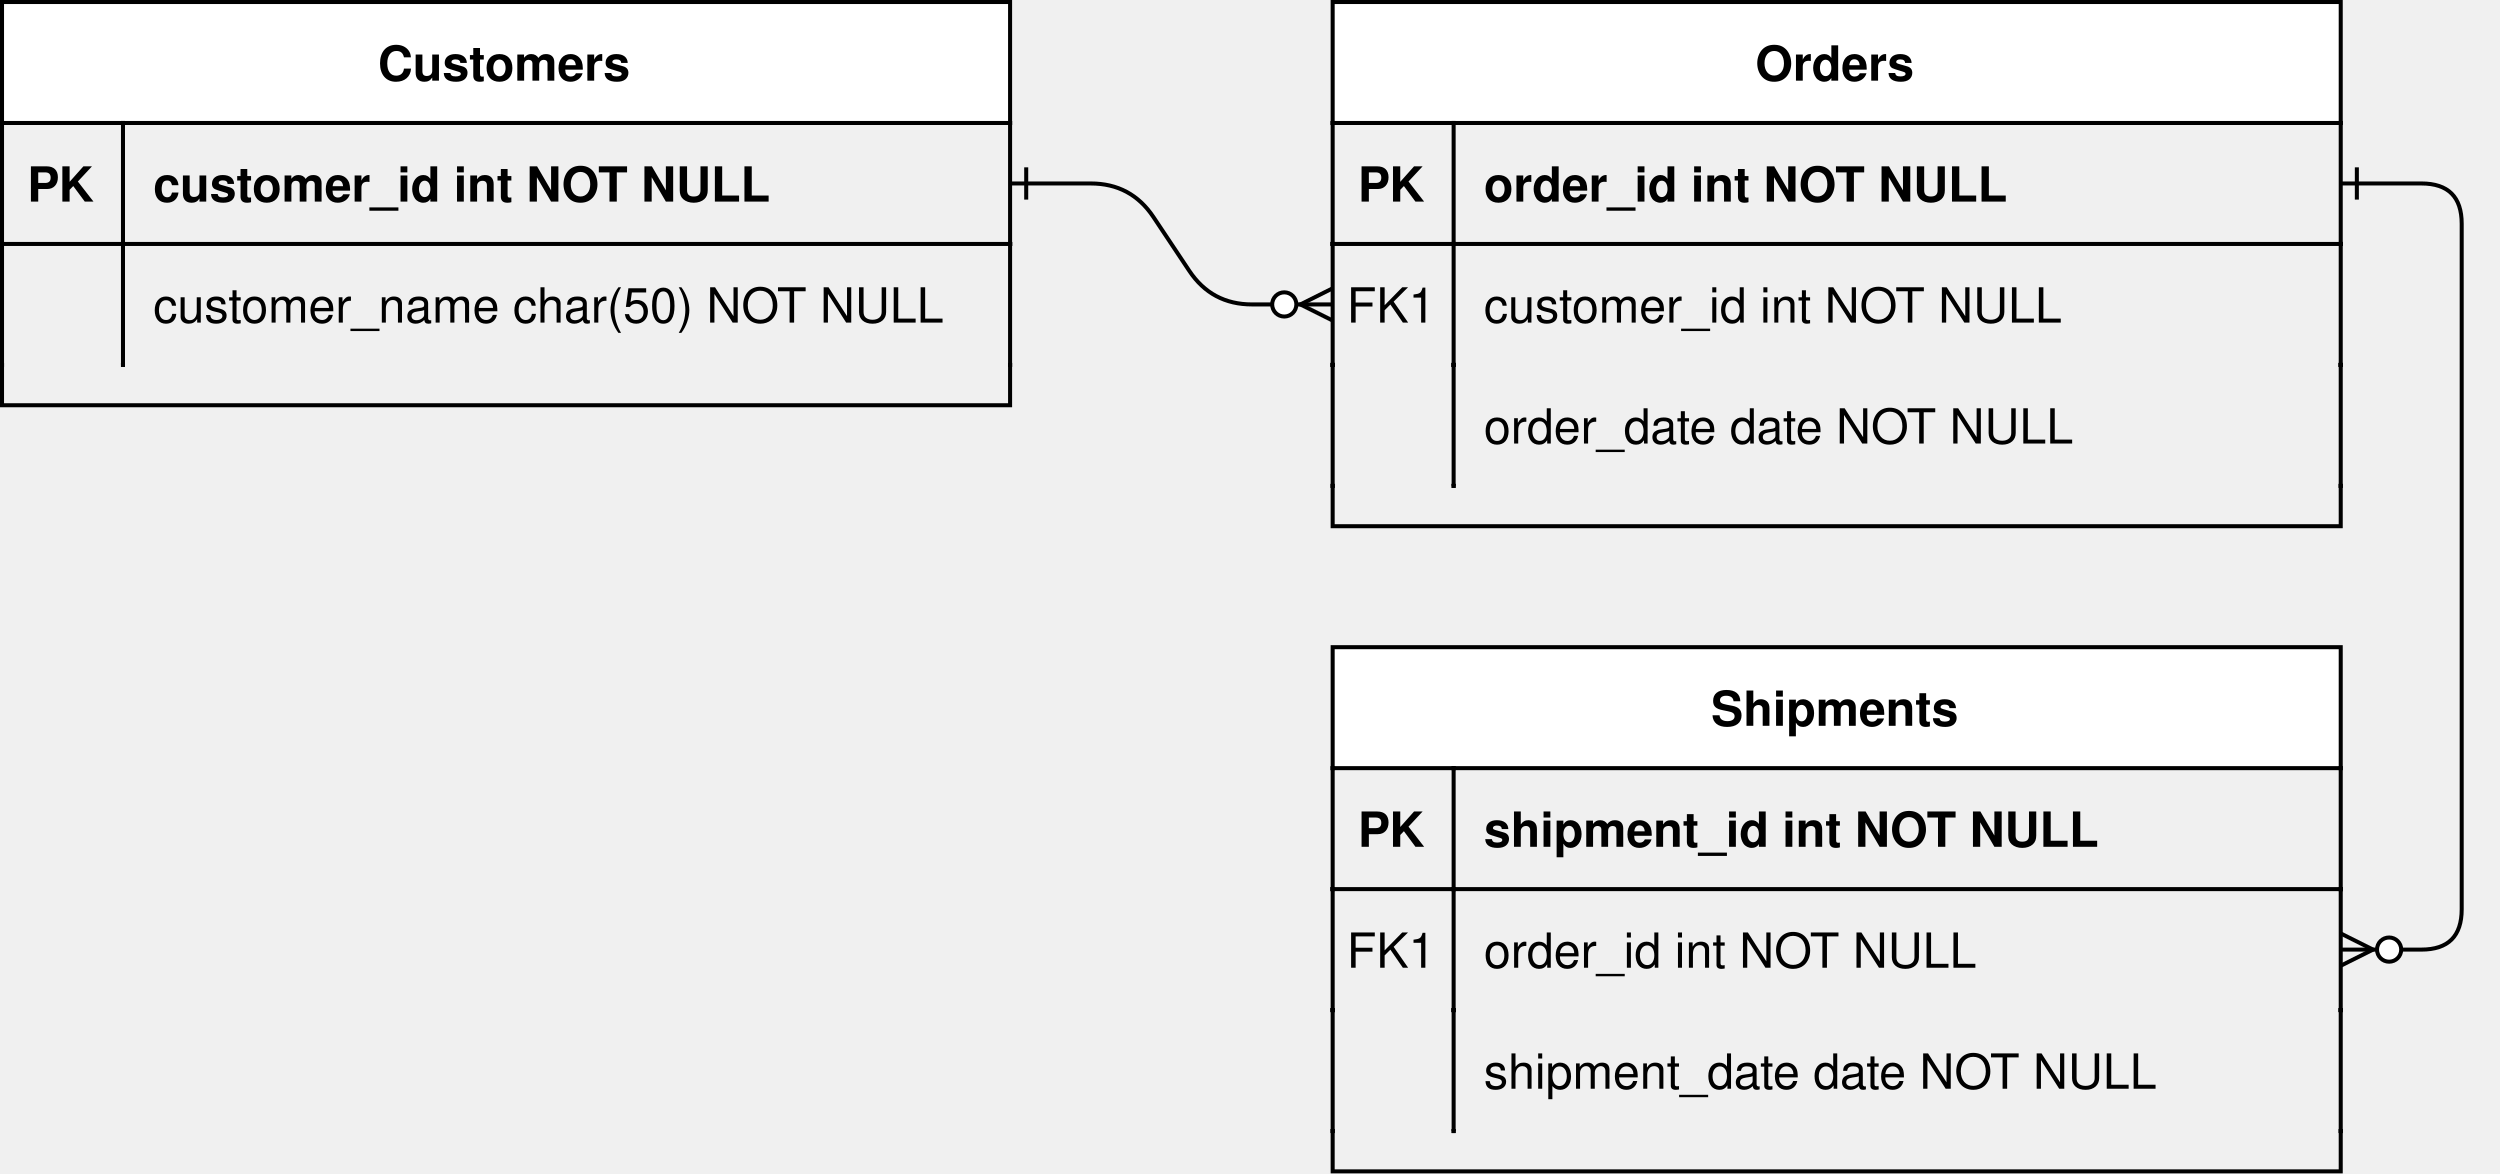
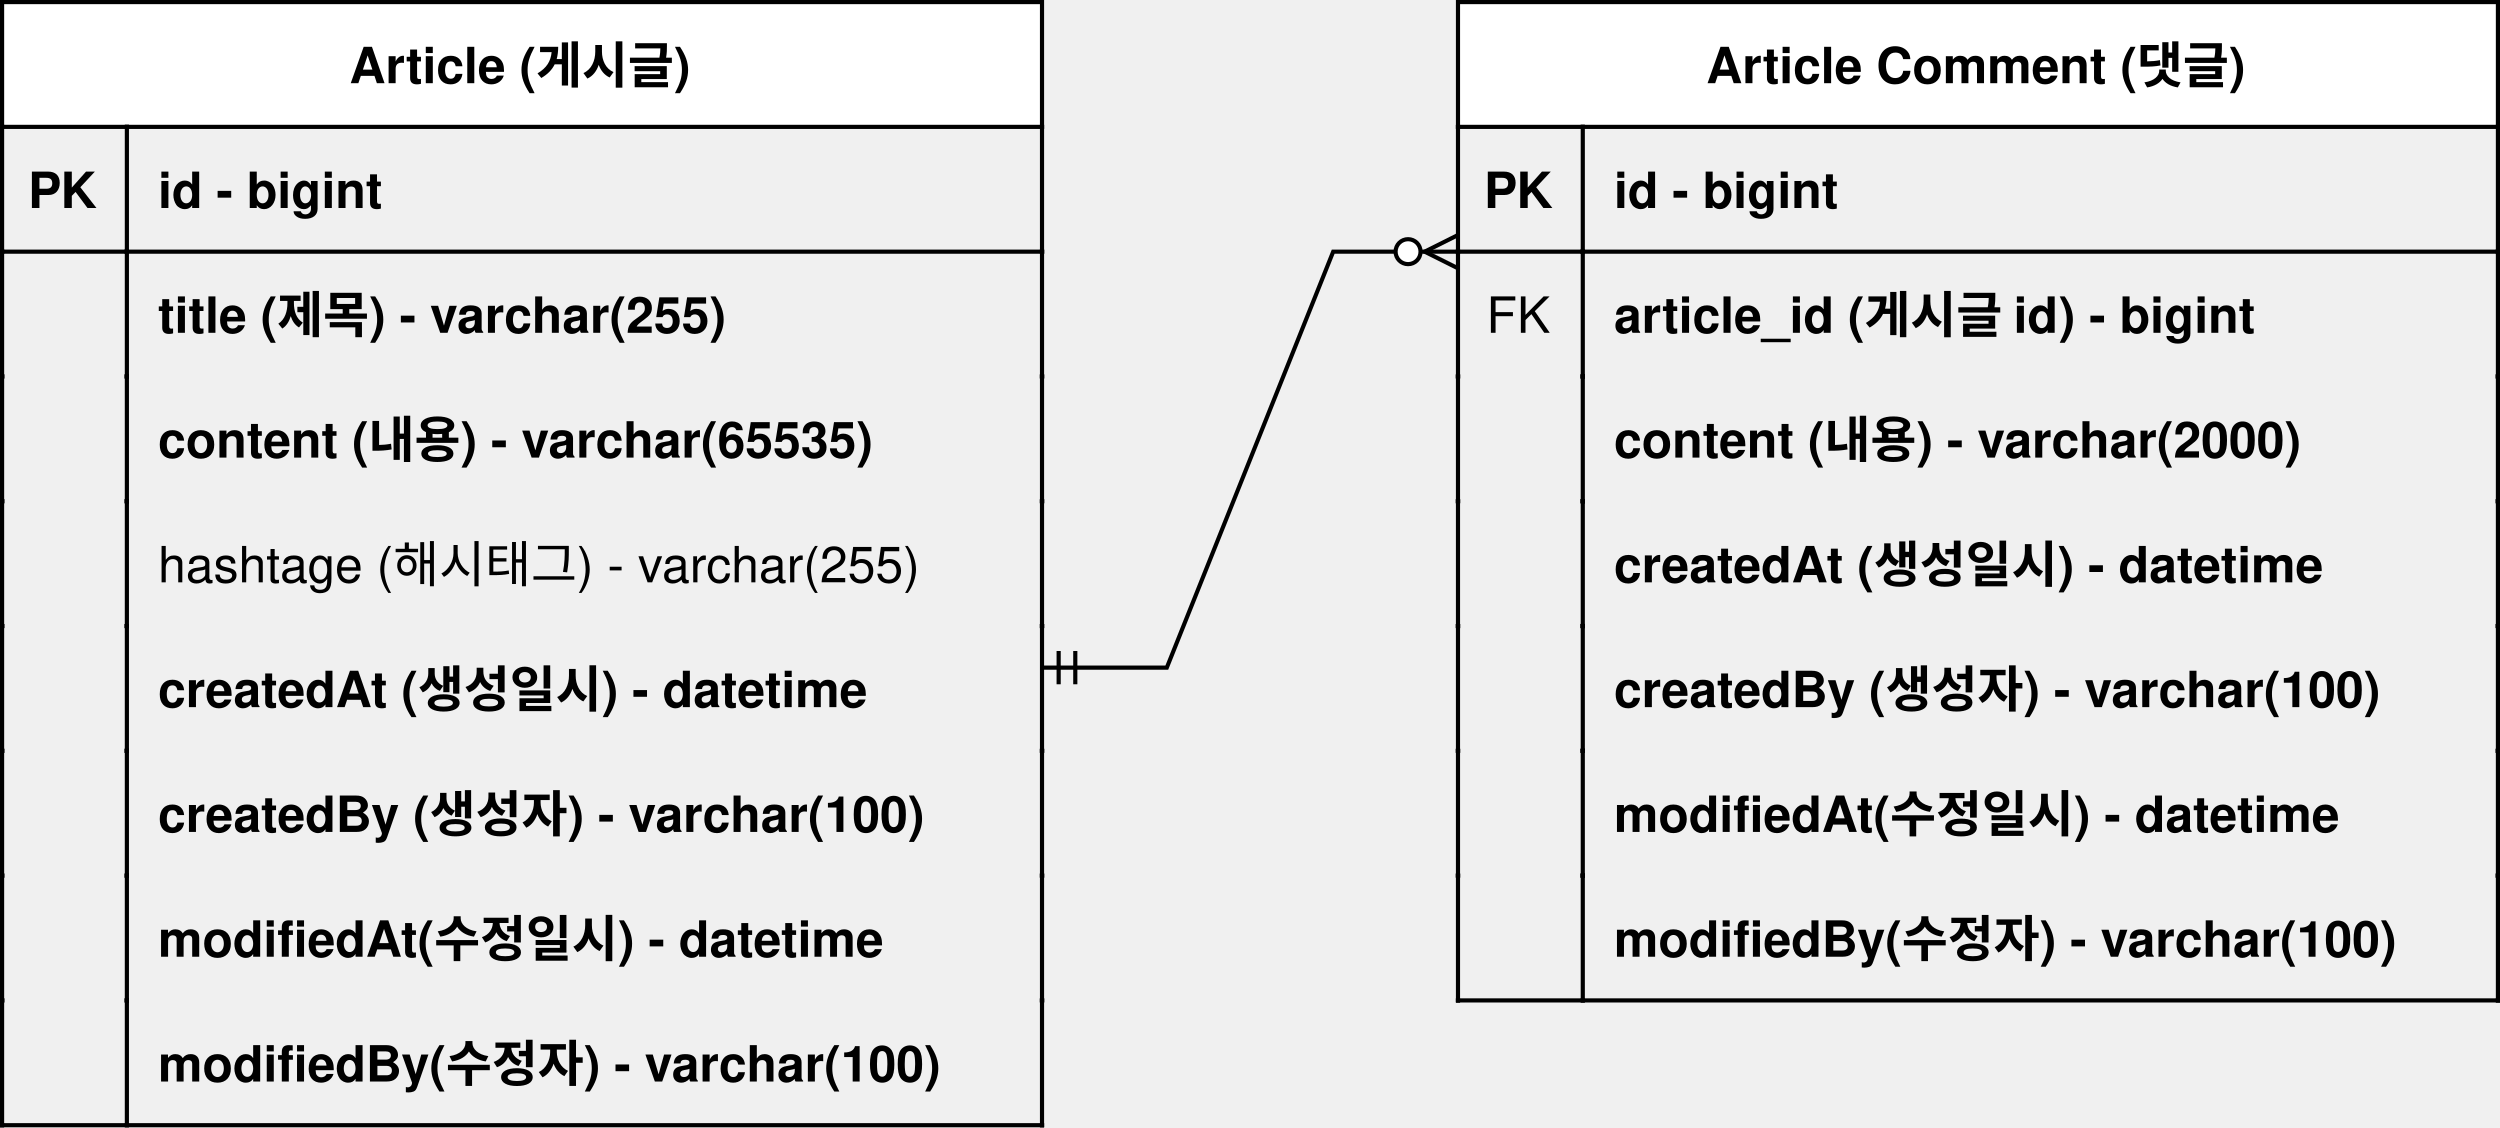
- <svg xmlns="http://www.w3.org/2000/svg" version="1.1" width="620px" height="291px" viewBox="-0.5 -0.5 620 291" content="&lt;mxfile host=&quot;app.diagrams.net&quot; modified=&quot;2022-11-20T08:36:24.699Z&quot; agent=&quot;5.0 (Macintosh; Intel Mac OS X 10_15_7) AppleWebKit/537.36 (KHTML, like Gecko) Chrome/107.0.0.0 Safari/537.36&quot; etag=&quot;YBgsAyuXd0lCxsZW9fiN&quot; version=&quot;20.5.3&quot; type=&quot;github&quot;&gt;&lt;diagram id=&quot;R2lEEEUBdFMjLlhIrx00&quot; name=&quot;Page-1&quot;&gt;7Vttb5s6GP01SHcfVoEJSfuxYckmLbmr2m77eOWCA9YIRsZ526+fDTaEOGlhd2m8JlLUwMMTg59zfGyfJpbrz9cfKcziKQlRYgE7XFvuBwsABwCXv4nIpowMbgZlIKI4lEl14AH/RDJoy+gChyhvJDJCEoazZjAgaYoC1ohBSsmqmTYjSfOuGYyQFngIYKJHv+OQxWX02rPr+CeEo1jd2bHllTlUyTKQxzAkq0YIrdmYpEw+4h2ic5iilPErU0h/IGp5o5gx0dNbC4z5ayayryJCogTBDOdXAZnzcJDzlPEMznEiyrzV0FA2xG/njizXp4Sw8mi+9lEisFIwlM80PnC1qgMV7bb4gP9+uZn8sFn6aeV+Y9NpdDd4ei9bWcJkIesra8M2quAo5PWXp/xWmG3uUQIZJumovjJEaXgr0OVJo/ufiJJHMoUp7/wwZ5Cy+hpJZfoY88dzPzgqRZ7b/FzvmnzOnCxogJ7pD+hJSkIaIfZMYl8CHjbYJiv3EZE5YnTDE1Y1xyomxdv8UkFaFGXZZCmUTIqqBqt73BFcEEsOTLcn21HDUlFSNVF2XX5qG+adhno7DfV3GypLozXED7Y6XocKFnVhFHhjlHJbMsoZGEapnt1kgnP9u5TqNxsCtveqlNIZ9YWGiOYar7iiZ+KQwaeCQQUJ5BTmChbwSYlBnHL9LVkSkCSBWY6L9DIS4yScwA1ZMNWQOhvO8BqF9+UMJnI5/ya8sVxSTMwFitXiMkxwlPLjgFNO3HFIUc6fZQJzJjMOknKJKEPrZ1mksPF2QFbDfYtlwNvHMtc+TKgGgl3hcl8WAAUU7zrDMLnnCwWYRgVmTUhEXUNKskc1+kQgE0RDdLRE5VRdFJ8PdZ8kRCCbloJQpBWd84b8xbvr21ee5fEH8Pm5U5/zl0inzCdpzijEBRyIA7VCAqwhI5m8T4Jm6jGoLKY4fiKM8Zn/EKzP0vplrCW2bktoj4ZsT0P27nMXbAnv6ywpVDvGYYjSckiKdSKs8d4D5d76VzXfBWN3ILbEw22NxxYA7mvW39PqT4QQ/sc/5APr1i5V+98vj+Lv18nEqpa6JsGjdLHMHeYZDHAaTcpP9nfw846B39o6OJ7Aa+LZP2el3L8q+zNK2T+1Ug40ZMefnS7gvtJYbAlAvzUAp5LGa63gwSLnfS7VEeyRRuOweFEX/zhYpujgzUUHj6ODN6fWQeUa/ia0ZqngTevyn0oFHd3PK1eIIWSIx+XbWchge7RMkUFH3zk/xDibF6J18To0rwNct5S343kdjr4lPqOpq8Pm2mm/OzPF7XD07fZbsjsq6ho8nekb5FwK4sXz6AqiMbOcvjc+I8nssNzsLpkntz0cfRv+V/seFVcN1kh981yZwmdle3TAyhQpBP9vd3yRQoOdD6BvxQ0cfC3rXxHVXB1U5d23VjxD96MDYsaooW5/+NLDv9gf1tZXOzp/1cM+GmQX+6PlcPz77A/wtu0PYL79AXT746V/ap6T99EBQWOmuIv3cSy9PLn3AXTvw8DB2Lb+5hsfQDc+KnVM4Vys9IMY0n88+93ZLPpNskD4af3jlvKr4PUvktzRLw==&lt;/diagram&gt;&lt;/mxfile&gt;" resource="https://app.diagrams.net/?libs=general;er#Hwonyj0228%2Ffc-board-project%2Ffeature%252F%25237-domain%2Fdocument%2Fproject-board-erd.svg">
+ <svg xmlns="http://www.w3.org/2000/svg" version="1.1" width="601px" height="271px" viewBox="-0.5 -0.5 601 271" content="&lt;mxfile host=&quot;app.diagrams.net&quot; modified=&quot;2022-11-20T09:04:19.578Z&quot; agent=&quot;5.0 (Macintosh; Intel Mac OS X 10_15_7) AppleWebKit/537.36 (KHTML, like Gecko) Chrome/107.0.0.0 Safari/537.36&quot; etag=&quot;QJ8Z30SQ7ctW7OBp-cz2&quot; version=&quot;20.5.3&quot; type=&quot;github&quot;&gt;&lt;diagram id=&quot;R2lEEEUBdFMjLlhIrx00&quot; name=&quot;Page-1&quot;&gt;7V1db+I4FP01ljoPrUI+aHgkgc6sttVW7exW+7RyiQnWJDFy3Bbm16+dOARwQqFAoXEkZpTcOI59z/E9+GKnwPLj2XcKp5M7EqAImEYwA9YAmGbP7vL/hWGeG7qFIaQ4yE2d0vCIfyNpNKT1BQcoXSnICIkYnq4aRyRJ0Iit2CCl5G212JhEq0+dwhAphscRjFTrEw7YJLe6jlHafyAcToondwx5JYZFYWlIJzAgbysmNGM3JGGyifeIxjBBCeNX7iD9hShwhhPGRE/7wLzhn7EofRUSEkYITnF6NSIxN49SXuRmDGMcCTcvVeTJivjjrCGwfEoIy4/imY8iAVUBQ96mm5qrCz9QUe8WN/iXr/PbXwZLfrxZ/7C7u/D++vnStPJqXmH0Ih3cpwyPuLdN4wIM+8AzgeuDoQ9cD/T8zOIC1/gmfcjmBTDcnVNxyOCzMHkpg5RJ/lgGN3BGMIgT3nlr0MnOowhOU5wVzy0THAW3cE5eWFFRceaN8QwFDzl9RFnOpFtemTgVlQsgHmVjxGUY4TDhxyPuHfFEj6KUt+UWpkyWUP0nXfqKKEOzJZP053dEYsTonBeZLciV3yLHUqfg0VvJTLNg5mSJlea1NEJJtXBRd4kgP5Ag7gKorQBaixTvO8MweuDDFCZhBtoqJsKxASXTn5CGiEnDlGDh0uErygdK5n0cRT6JiIA2IQkqimW9czz+4f31jSsHOLwBPj/vlOf8I4pT5pMkZZRTRDwKcaTekEDLY2QqnxOhcdEMKr0pjp8JY3zc1eG6mfnvoy3RtbYE1zoato6C7f2fu6BLeGfHURbzJjgIUJKPShGnYYl4BZiVCCy8vg7H+ljcFhF7a0SWILB2REBWVrpl59pgxOmfQIY88pIEqQLrop17IN1VkOblTeOS/3vGoRgh5wd7EXLzsl46hSOchLf5nd01XjhH4cWsfqSaB+XJVtV9BlGudQ73xjHDfffk4d7dC9tPGvXb+v96a/83Prj3FFwZZsU3bh/0jeyLtgf6fdDvfZNh/xXS0QTSC9Nx6r97f5HgXzF32Zc0TY78T//eJ09p7Nz8iB7/gH+PUjieX3YUEmkZ+BVqbK0FtYG/94mBvxJa8+vE/XfcX8/cRof9ym6rmRaREMmzSxci3Lsm8GwhAL2quN91HKsxkf+AtNEu8Gud4Dlq4N86fXe0yK8meM5wwH98CNt6Rn41mTOB6YSJHzqy0D8APUeGfplkHwDXKrLt18BzmzIJODh1tIv+bb7naNHfOXX0/0L5no8M4Ws9o7+a7RlRxJ8Y9FmR8RHBfpAd2IAPHTEFGACv/NW1CP8Bv43hGJ0hLT5rFlBDIu10oPjluRWCwwuBe2oh6OyX3Dt7JcjJq58UdNTMntQCb75BC4agZ6zPADrGhiU4zZeBOgbppwNqWrHVgcPowGLJ4+l0YL9c3/nrQA0AjdcBNc8XkwCPsZgU5Crggp5b/BjstDOCD5BIPylQ84ytFBxICuyTS8F+ib/zl4KuplKgJv0KKfDmdVLQTgi25o92KlDEhcodHT6J4+UVB5xLVuO2dLxDn83rCOxi2efOWzrsY4X+ij06Gun61rhuGA21uv6ZWzqq26fO8L7Qlo4PIaLpnK9i805jt3Qckhf6CXg7jTtWuP/MLR3V7VNncTfnGO73QEDTeVzFZh2Yf+3+Lwvzm/ZSZ3UX87lmaMEeM7k6BuknBOrKkVYIDiMEJ9/iUVTc1HRezl39ZMBSV27stMvDNPRO49XxRrvgb+23FaAN/ue8zcPab4p39tE/J6+G0V+d3rVrfQ9PI/3EYL+dAa0YnPOuD2u/ad75i4GrpxjY6hSvXex7UAZppwN2+9KPo+nAyTd92GazdcDW9L0ftrp8o13se2gS6ScF7WtAjiUFp9/3YTf9PSCavgjEVvN+7WLfA/JHOxVw1DmmQgsUhKjwOXcrZvMHFEGGSTIsr+TI5Ct7O7z33oTFEcjX+qEk6IsX9/PT4cNvRMlPcgeTOZDrgctrMUyCvzLaUNFjFKwECtGOWpjf/264eI//sssXRpp16XX1ARtwvSfZIosFY9ZW/ZruGpYpeaEjJO8qcVQqUpYPr1fEMolVKnqfEPy0/FsBefHy7ztYw/8B&lt;/diagram&gt;&lt;/mxfile&gt;" resource="https://app.diagrams.net/#Hwonyj0228%2Ffc-board-project%2Ffeature%252F%25237-domain%2Fdocument%2Fproject-board-erd.svg">
  <defs>
-     <clipPath id="mx-clip-330-30-30-30-0">
-       <rect x="330" y="30" width="30" height="30" />
-     </clipPath>
-     <clipPath id="mx-clip-366-30-214-30-0">
-       <rect x="366" y="30" width="214" height="30" />
-     </clipPath>
-     <clipPath id="mx-clip-330-60-30-30-0">
-       <rect x="330" y="60" width="30" height="30" />
-     </clipPath>
-     <clipPath id="mx-clip-366-60-214-30-0">
-       <rect x="366" y="60" width="214" height="30" />
-     </clipPath>
-     <clipPath id="mx-clip-366-90-214-30-0">
-       <rect x="366" y="90" width="214" height="30" />
-     </clipPath>
-     <clipPath id="mx-clip-330-190-30-30-0">
-       <rect x="330" y="190" width="30" height="30" />
-     </clipPath>
-     <clipPath id="mx-clip-366-190-214-30-0">
-       <rect x="366" y="190" width="214" height="30" />
-     </clipPath>
-     <clipPath id="mx-clip-330-220-30-30-0">
-       <rect x="330" y="220" width="30" height="30" />
-     </clipPath>
-     <clipPath id="mx-clip-366-220-214-30-0">
-       <rect x="366" y="220" width="214" height="30" />
-     </clipPath>
-     <clipPath id="mx-clip-366-250-214-30-0">
-       <rect x="366" y="250" width="214" height="30" />
-     </clipPath>
    <clipPath id="mx-clip-0-30-30-30-0">
      <rect x="0" y="30" width="30" height="30" />
    </clipPath>
    <clipPath id="mx-clip-36-30-214-30-0">
      <rect x="36" y="30" width="214" height="30" />
    </clipPath>
    <clipPath id="mx-clip-36-60-214-30-0">
      <rect x="36" y="60" width="214" height="30" />
    </clipPath>
+     <clipPath id="mx-clip-36-90-214-30-0">
+       <rect x="36" y="90" width="214" height="30" />
+     </clipPath>
+     <clipPath id="mx-clip-36-120-214-30-0">
+       <rect x="36" y="120" width="214" height="30" />
+     </clipPath>
+     <clipPath id="mx-clip-36-150-214-30-0">
+       <rect x="36" y="150" width="214" height="30" />
+     </clipPath>
+     <clipPath id="mx-clip-36-180-214-30-0">
+       <rect x="36" y="180" width="214" height="30" />
+     </clipPath>
+     <clipPath id="mx-clip-36-210-214-30-0">
+       <rect x="36" y="210" width="214" height="30" />
+     </clipPath>
+     <clipPath id="mx-clip-36-240-214-30-0">
+       <rect x="36" y="240" width="214" height="30" />
+     </clipPath>
+     <clipPath id="mx-clip-350-30-30-30-0">
+       <rect x="350" y="30" width="30" height="30" />
+     </clipPath>
+     <clipPath id="mx-clip-386-30-214-30-0">
+       <rect x="386" y="30" width="214" height="30" />
+     </clipPath>
+     <clipPath id="mx-clip-350-60-30-30-0">
+       <rect x="350" y="60" width="30" height="30" />
+     </clipPath>
+     <clipPath id="mx-clip-386-60-214-30-0">
+       <rect x="386" y="60" width="214" height="30" />
+     </clipPath>
+     <clipPath id="mx-clip-386-90-214-30-0">
+       <rect x="386" y="90" width="214" height="30" />
+     </clipPath>
+     <clipPath id="mx-clip-386-120-214-30-0">
+       <rect x="386" y="120" width="214" height="30" />
+     </clipPath>
+     <clipPath id="mx-clip-386-150-214-30-0">
+       <rect x="386" y="150" width="214" height="30" />
+     </clipPath>
+     <clipPath id="mx-clip-386-180-214-30-0">
+       <rect x="386" y="180" width="214" height="30" />
+     </clipPath>
+     <clipPath id="mx-clip-386-210-214-30-0">
+       <rect x="386" y="210" width="214" height="30" />
+     </clipPath>
  </defs>
  <g>
-     <path d="M 250 45 L 270 45 Q 280 45 285.55 53.32 L 294.45 66.68 Q 300 75 310 75 L 330 75" fill="none" stroke="rgb(0, 0, 0)" stroke-miterlimit="10" pointer-events="stroke" />
-     <path d="M 254 41 L 254 49" fill="none" stroke="rgb(0, 0, 0)" stroke-miterlimit="10" pointer-events="all" />
-     <ellipse cx="318" cy="75" rx="3" ry="3" fill="#ffffff" stroke="rgb(0, 0, 0)" pointer-events="all" />
-     <path d="M 330 71 L 322 75 L 330 79" fill="none" stroke="rgb(0, 0, 0)" stroke-miterlimit="10" pointer-events="all" />
-     <path d="M 580 45 L 600 45 Q 610 45 610 55 L 610 225 Q 610 235 600 235 L 580 235" fill="none" stroke="rgb(0, 0, 0)" stroke-miterlimit="10" pointer-events="stroke" />
-     <path d="M 584 41 L 584 49" fill="none" stroke="rgb(0, 0, 0)" stroke-miterlimit="10" pointer-events="all" />
-     <ellipse cx="592" cy="235" rx="3" ry="3" fill="#ffffff" stroke="rgb(0, 0, 0)" pointer-events="all" />
-     <path d="M 580 239 L 588 235 L 580 231" fill="none" stroke="rgb(0, 0, 0)" stroke-miterlimit="10" pointer-events="all" />
-     <path d="M 330 30 L 330 0 L 580 0 L 580 30" fill="rgb(255, 255, 255)" stroke="rgb(0, 0, 0)" stroke-miterlimit="10" pointer-events="all" />
-     <path d="M 330 30 L 330 130 L 580 130 L 580 30" fill="none" stroke="rgb(0, 0, 0)" stroke-miterlimit="10" pointer-events="none" />
-     <path d="M 330 30 L 580 30" fill="none" stroke="rgb(0, 0, 0)" stroke-miterlimit="10" pointer-events="none" />
-     <path d="M 360 30 L 360 60 L 360 90 L 360 120" fill="none" stroke="rgb(0, 0, 0)" stroke-miterlimit="10" pointer-events="none" />
+     <path d="M 0 30 L 0 0 L 250 0 L 250 30" fill="rgb(255, 255, 255)" stroke="rgb(0, 0, 0)" stroke-miterlimit="10" pointer-events="all" />
+     <path d="M 0 30 L 0 270 L 250 270 L 250 30" fill="none" stroke="rgb(0, 0, 0)" stroke-miterlimit="10" pointer-events="none" />
+     <path d="M 0 30 L 250 30" fill="none" stroke="rgb(0, 0, 0)" stroke-miterlimit="10" pointer-events="none" />
+     <path d="M 30 30 L 30 60 L 30 90 L 30 120 L 30 150 L 30 180 L 30 210 L 30 240 L 30 270" fill="none" stroke="rgb(0, 0, 0)" stroke-miterlimit="10" pointer-events="none" />
    <g fill="rgb(0, 0, 0)" font-family="Helvetica" font-weight="bold" pointer-events="none" text-anchor="middle" font-size="12px">
-       <text x="454.5" y="19.5">Orders</text>
-     </g>
-     <path d="M 330 30 M 580 30 M 580 60 L 330 60" fill="none" stroke="rgb(0, 0, 0)" stroke-linecap="square" stroke-miterlimit="10" pointer-events="none" />
-     <path d="M 330 30 M 360 30 M 360 60 M 330 60" fill="none" stroke="rgb(0, 0, 0)" stroke-linecap="square" stroke-miterlimit="10" pointer-events="none" />
-     <g fill="rgb(0, 0, 0)" font-family="Helvetica" font-weight="bold" pointer-events="none" clip-path="url(#mx-clip-330-30-30-30-0)" text-anchor="middle" font-size="12px">
-       <text x="344.5" y="49.5">PK</text>
-     </g>
-     <path d="M 360 30 M 580 30 M 580 60 M 360 60" fill="none" stroke="rgb(0, 0, 0)" stroke-linecap="square" stroke-miterlimit="10" pointer-events="none" />
-     <g fill="rgb(0, 0, 0)" font-family="Helvetica" font-weight="bold" text-decoration="underline" pointer-events="none" clip-path="url(#mx-clip-366-30-214-30-0)" font-size="12px">
-       <text x="367.5" y="49.5">order_id int NOT NULL </text>
-     </g>
-     <path d="M 330 60 M 580 60 M 580 90 M 330 90" fill="none" stroke="rgb(0, 0, 0)" stroke-linecap="square" stroke-miterlimit="10" pointer-events="none" />
-     <path d="M 330 60 M 360 60 M 360 90 M 330 90" fill="none" stroke="rgb(0, 0, 0)" stroke-linecap="square" stroke-miterlimit="10" pointer-events="none" />
-     <g fill="rgb(0, 0, 0)" font-family="Helvetica" pointer-events="none" clip-path="url(#mx-clip-330-60-30-30-0)" text-anchor="middle" font-size="12px">
-       <text x="344.5" y="79.5">FK1</text>
-     </g>
-     <path d="M 360 60 M 580 60 M 580 90 M 360 90" fill="none" stroke="rgb(0, 0, 0)" stroke-linecap="square" stroke-miterlimit="10" pointer-events="none" />
-     <g fill="rgb(0, 0, 0)" font-family="Helvetica" pointer-events="none" clip-path="url(#mx-clip-366-60-214-30-0)" font-size="12px">
-       <text x="367.5" y="79.5">customer_id int NOT NULL</text>
-     </g>
-     <path d="M 330 90 M 580 90 M 580 120 M 330 120" fill="none" stroke="rgb(0, 0, 0)" stroke-linecap="square" stroke-miterlimit="10" pointer-events="none" />
-     <path d="M 330 90 M 360 90 M 360 120 M 330 120" fill="none" stroke="rgb(0, 0, 0)" stroke-linecap="square" stroke-miterlimit="10" pointer-events="none" />
-     <path d="M 360 90 M 580 90 M 580 120 M 360 120" fill="none" stroke="rgb(0, 0, 0)" stroke-linecap="square" stroke-miterlimit="10" pointer-events="none" />
-     <g fill="rgb(0, 0, 0)" font-family="Helvetica" pointer-events="none" clip-path="url(#mx-clip-366-90-214-30-0)" font-size="12px">
-       <text x="367.5" y="109.5">order_date date NOT NULL</text>
-     </g>
-     <path d="M 330 190 L 330 160 L 580 160 L 580 190" fill="rgb(255, 255, 255)" stroke="rgb(0, 0, 0)" stroke-miterlimit="10" pointer-events="none" />
-     <path d="M 330 190 L 330 290 L 580 290 L 580 190" fill="none" stroke="rgb(0, 0, 0)" stroke-miterlimit="10" pointer-events="none" />
-     <path d="M 330 190 L 580 190" fill="none" stroke="rgb(0, 0, 0)" stroke-miterlimit="10" pointer-events="none" />
-     <path d="M 360 190 L 360 220 L 360 250 L 360 280" fill="none" stroke="rgb(0, 0, 0)" stroke-miterlimit="10" pointer-events="none" />
-     <g fill="rgb(0, 0, 0)" font-family="Helvetica" font-weight="bold" pointer-events="none" text-anchor="middle" font-size="12px">
-       <text x="454.5" y="179.5">Shipments</text>
-     </g>
-     <path d="M 330 190 M 580 190 M 580 220 L 330 220" fill="none" stroke="rgb(0, 0, 0)" stroke-linecap="square" stroke-miterlimit="10" pointer-events="none" />
-     <path d="M 330 190 M 360 190 M 360 220 M 330 220" fill="none" stroke="rgb(0, 0, 0)" stroke-linecap="square" stroke-miterlimit="10" pointer-events="none" />
-     <g fill="rgb(0, 0, 0)" font-family="Helvetica" font-weight="bold" pointer-events="none" clip-path="url(#mx-clip-330-190-30-30-0)" text-anchor="middle" font-size="12px">
-       <text x="344.5" y="209.5">PK</text>
-     </g>
-     <path d="M 360 190 M 580 190 M 580 220 M 360 220" fill="none" stroke="rgb(0, 0, 0)" stroke-linecap="square" stroke-miterlimit="10" pointer-events="none" />
-     <g fill="rgb(0, 0, 0)" font-family="Helvetica" font-weight="bold" text-decoration="underline" pointer-events="none" clip-path="url(#mx-clip-366-190-214-30-0)" font-size="12px">
-       <text x="367.5" y="209.5">shipment_id int NOT NULL </text>
-     </g>
-     <path d="M 330 220 M 580 220 M 580 250 M 330 250" fill="none" stroke="rgb(0, 0, 0)" stroke-linecap="square" stroke-miterlimit="10" pointer-events="none" />
-     <path d="M 330 220 M 360 220 M 360 250 M 330 250" fill="none" stroke="rgb(0, 0, 0)" stroke-linecap="square" stroke-miterlimit="10" pointer-events="none" />
-     <g fill="rgb(0, 0, 0)" font-family="Helvetica" pointer-events="none" clip-path="url(#mx-clip-330-220-30-30-0)" text-anchor="middle" font-size="12px">
-       <text x="344.5" y="239.5">FK1</text>
-     </g>
-     <path d="M 360 220 M 580 220 M 580 250 M 360 250" fill="none" stroke="rgb(0, 0, 0)" stroke-linecap="square" stroke-miterlimit="10" pointer-events="none" />
-     <g fill="rgb(0, 0, 0)" font-family="Helvetica" pointer-events="none" clip-path="url(#mx-clip-366-220-214-30-0)" font-size="12px">
-       <text x="367.5" y="239.5">order_id int NOT NULL</text>
-     </g>
-     <path d="M 330 250 M 580 250 M 580 280 M 330 280" fill="none" stroke="rgb(0, 0, 0)" stroke-linecap="square" stroke-miterlimit="10" pointer-events="none" />
-     <path d="M 330 250 M 360 250 M 360 280 M 330 280" fill="none" stroke="rgb(0, 0, 0)" stroke-linecap="square" stroke-miterlimit="10" pointer-events="none" />
-     <path d="M 360 250 M 580 250 M 580 280 M 360 280" fill="none" stroke="rgb(0, 0, 0)" stroke-linecap="square" stroke-miterlimit="10" pointer-events="none" />
-     <g fill="rgb(0, 0, 0)" font-family="Helvetica" pointer-events="none" clip-path="url(#mx-clip-366-250-214-30-0)" font-size="12px">
-       <text x="367.5" y="269.5">shipment_date date NOT NULL</text>
-     </g>
-     <path d="M 0 30 L 0 0 L 250 0 L 250 30" fill="rgb(255, 255, 255)" stroke="rgb(0, 0, 0)" stroke-miterlimit="10" pointer-events="none" />
-     <path d="M 0 30 L 0 100 L 250 100 L 250 30" fill="none" stroke="rgb(0, 0, 0)" stroke-miterlimit="10" pointer-events="none" />
-     <path d="M 0 30 L 250 30" fill="none" stroke="rgb(0, 0, 0)" stroke-miterlimit="10" pointer-events="none" />
-     <path d="M 30 30 L 30 60 L 30 90" fill="none" stroke="rgb(0, 0, 0)" stroke-miterlimit="10" pointer-events="none" />
-     <g fill="rgb(0, 0, 0)" font-family="Helvetica" font-weight="bold" pointer-events="none" text-anchor="middle" font-size="12px">
-       <text x="124.5" y="19.5">Customers</text>
+       <text x="124.5" y="19.5">Article (게시글)</text>
    </g>
    <path d="M 0 30 M 250 30 M 250 60 L 0 60" fill="none" stroke="rgb(0, 0, 0)" stroke-linecap="square" stroke-miterlimit="10" pointer-events="none" />
    <path d="M 0 30 M 30 30 M 30 60 M 0 60" fill="none" stroke="rgb(0, 0, 0)" stroke-linecap="square" stroke-miterlimit="10" pointer-events="none" />
    <g fill="rgb(0, 0, 0)" font-family="Helvetica" font-weight="bold" pointer-events="none" clip-path="url(#mx-clip-0-30-30-30-0)" text-anchor="middle" font-size="12px">
      <text x="14.5" y="49.5">PK</text>
    </g>
    <path d="M 30 30 M 250 30 M 250 60 M 30 60" fill="none" stroke="rgb(0, 0, 0)" stroke-linecap="square" stroke-miterlimit="10" pointer-events="none" />
    <g fill="rgb(0, 0, 0)" font-family="Helvetica" font-weight="bold" text-decoration="underline" pointer-events="none" clip-path="url(#mx-clip-36-30-214-30-0)" font-size="12px">
-       <text x="37.5" y="49.5">customer_id int NOT NULL </text>
+       <text x="37.5" y="49.5">id - bigint</text>
    </g>
    <path d="M 0 60 M 250 60 M 250 90 M 0 90" fill="none" stroke="rgb(0, 0, 0)" stroke-linecap="square" stroke-miterlimit="10" pointer-events="none" />
    <path d="M 0 60 M 30 60 M 30 90 M 0 90" fill="none" stroke="rgb(0, 0, 0)" stroke-linecap="square" stroke-miterlimit="10" pointer-events="none" />
    <path d="M 30 60 M 250 60 M 250 90 M 30 90" fill="none" stroke="rgb(0, 0, 0)" stroke-linecap="square" stroke-miterlimit="10" pointer-events="none" />
-     <g fill="rgb(0, 0, 0)" font-family="Helvetica" pointer-events="none" clip-path="url(#mx-clip-36-60-214-30-0)" font-size="12px">
-       <text x="37.5" y="79.5">customer_name char(50) NOT NULL</text>
+     <g fill="rgb(0, 0, 0)" font-family="Helvetica" font-weight="bold" pointer-events="none" clip-path="url(#mx-clip-36-60-214-30-0)" font-size="12px">
+       <text x="37.5" y="79.5">title (제목) - varchar(255)</text>
    </g>
+     <path d="M 0 90 M 250 90 M 250 120 M 0 120" fill="none" stroke="rgb(0, 0, 0)" stroke-linecap="square" stroke-miterlimit="10" pointer-events="none" />
+     <path d="M 0 90 M 30 90 M 30 120 M 0 120" fill="none" stroke="rgb(0, 0, 0)" stroke-linecap="square" stroke-miterlimit="10" pointer-events="none" />
+     <path d="M 30 90 M 250 90 M 250 120 M 30 120" fill="none" stroke="rgb(0, 0, 0)" stroke-linecap="square" stroke-miterlimit="10" pointer-events="none" />
+     <g fill="rgb(0, 0, 0)" font-family="Helvetica" font-weight="bold" pointer-events="none" clip-path="url(#mx-clip-36-90-214-30-0)" font-size="12px">
+       <text x="37.5" y="109.5">content (내용) - varchar(65535)</text>
+     </g>
+     <path d="M 0 120 M 250 120 M 250 150 M 0 150" fill="none" stroke="rgb(0, 0, 0)" stroke-linecap="square" stroke-miterlimit="10" pointer-events="none" />
+     <path d="M 0 120 M 30 120 M 30 150 M 0 150" fill="none" stroke="rgb(0, 0, 0)" stroke-linecap="square" stroke-miterlimit="10" pointer-events="none" />
+     <path d="M 30 120 M 250 120 M 250 150 M 30 150" fill="none" stroke="rgb(0, 0, 0)" stroke-linecap="square" stroke-miterlimit="10" pointer-events="none" />
+     <g fill="rgb(0, 0, 0)" font-family="Helvetica" pointer-events="none" clip-path="url(#mx-clip-36-120-214-30-0)" font-size="12px">
+       <text x="37.5" y="139.5">hashtage (해시태그) - varchar(255)</text>
+     </g>
+     <path d="M 0 150 M 250 150 M 250 180 M 0 180" fill="none" stroke="rgb(0, 0, 0)" stroke-linecap="square" stroke-miterlimit="10" pointer-events="none" />
+     <path d="M 0 150 M 30 150 M 30 180 M 0 180" fill="none" stroke="rgb(0, 0, 0)" stroke-linecap="square" stroke-miterlimit="10" pointer-events="none" />
+     <path d="M 30 150 M 250 150 M 250 180 M 30 180" fill="none" stroke="rgb(0, 0, 0)" stroke-linecap="square" stroke-miterlimit="10" pointer-events="none" />
+     <g fill="rgb(0, 0, 0)" font-family="Helvetica" font-weight="bold" pointer-events="none" clip-path="url(#mx-clip-36-150-214-30-0)" font-size="12px">
+       <text x="37.5" y="169.5">createdAt (생성일시) - datetime</text>
+     </g>
+     <path d="M 0 180 M 250 180 M 250 210 M 0 210" fill="none" stroke="rgb(0, 0, 0)" stroke-linecap="square" stroke-miterlimit="10" pointer-events="none" />
+     <path d="M 0 180 M 30 180 M 30 210 M 0 210" fill="none" stroke="rgb(0, 0, 0)" stroke-linecap="square" stroke-miterlimit="10" pointer-events="none" />
+     <path d="M 30 180 M 250 180 M 250 210 M 30 210" fill="none" stroke="rgb(0, 0, 0)" stroke-linecap="square" stroke-miterlimit="10" pointer-events="none" />
+     <g fill="rgb(0, 0, 0)" font-family="Helvetica" font-weight="bold" pointer-events="none" clip-path="url(#mx-clip-36-180-214-30-0)" font-size="12px">
+       <text x="37.5" y="199.5">createdBy (생성자) - varchar(100)</text>
+     </g>
+     <path d="M 0 210 M 250 210 M 250 240 M 0 240" fill="none" stroke="rgb(0, 0, 0)" stroke-linecap="square" stroke-miterlimit="10" pointer-events="none" />
+     <path d="M 0 210 M 30 210 M 30 240 M 0 240" fill="none" stroke="rgb(0, 0, 0)" stroke-linecap="square" stroke-miterlimit="10" pointer-events="none" />
+     <path d="M 30 210 M 250 210 M 250 240 M 30 240" fill="none" stroke="rgb(0, 0, 0)" stroke-linecap="square" stroke-miterlimit="10" pointer-events="none" />
+     <g fill="rgb(0, 0, 0)" font-family="Helvetica" font-weight="bold" pointer-events="none" clip-path="url(#mx-clip-36-210-214-30-0)" font-size="12px">
+       <text x="37.5" y="229.5">modifiedAt(수정일시) - datetime</text>
+     </g>
+     <path d="M 0 240 M 250 240 M 250 270 M 0 270" fill="none" stroke="rgb(0, 0, 0)" stroke-linecap="square" stroke-miterlimit="10" pointer-events="none" />
+     <path d="M 0 240 M 30 240 M 30 270 M 0 270" fill="none" stroke="rgb(0, 0, 0)" stroke-linecap="square" stroke-miterlimit="10" pointer-events="none" />
+     <path d="M 30 240 M 250 240 M 250 270 M 30 270" fill="none" stroke="rgb(0, 0, 0)" stroke-linecap="square" stroke-miterlimit="10" pointer-events="none" />
+     <g fill="rgb(0, 0, 0)" font-family="Helvetica" font-weight="bold" pointer-events="none" clip-path="url(#mx-clip-36-240-214-30-0)" font-size="12px">
+       <text x="37.5" y="259.5">modifiedBy(수정자) - varchar(100)</text>
+     </g>
+     <path d="M 350 30 L 350 0 L 600 0 L 600 30" fill="rgb(255, 255, 255)" stroke="rgb(0, 0, 0)" stroke-miterlimit="10" pointer-events="none" />
+     <path d="M 350 30 L 350 240 L 600 240 L 600 30" fill="none" stroke="rgb(0, 0, 0)" stroke-miterlimit="10" pointer-events="none" />
+     <path d="M 350 30 L 600 30" fill="none" stroke="rgb(0, 0, 0)" stroke-miterlimit="10" pointer-events="none" />
+     <path d="M 380 30 L 380 60 L 380 90 L 380 120 L 380 150 L 380 180 L 380 210 L 380 240" fill="none" stroke="rgb(0, 0, 0)" stroke-miterlimit="10" pointer-events="none" />
+     <g fill="rgb(0, 0, 0)" font-family="Helvetica" font-weight="bold" pointer-events="none" text-anchor="middle" font-size="12px">
+       <text x="474.5" y="19.5">Article Comment (댓글)</text>
+     </g>
+     <path d="M 350 30 M 600 30 M 600 60 L 350 60" fill="none" stroke="rgb(0, 0, 0)" stroke-linecap="square" stroke-miterlimit="10" pointer-events="none" />
+     <path d="M 350 30 M 380 30 M 380 60 M 350 60" fill="none" stroke="rgb(0, 0, 0)" stroke-linecap="square" stroke-miterlimit="10" pointer-events="none" />
+     <g fill="rgb(0, 0, 0)" font-family="Helvetica" font-weight="bold" pointer-events="none" clip-path="url(#mx-clip-350-30-30-30-0)" text-anchor="middle" font-size="12px">
+       <text x="364.5" y="49.5">PK</text>
+     </g>
+     <path d="M 380 30 M 600 30 M 600 60 M 380 60" fill="none" stroke="rgb(0, 0, 0)" stroke-linecap="square" stroke-miterlimit="10" pointer-events="none" />
+     <g fill="rgb(0, 0, 0)" font-family="Helvetica" font-weight="bold" text-decoration="underline" pointer-events="none" clip-path="url(#mx-clip-386-30-214-30-0)" font-size="12px">
+       <text x="387.5" y="49.5">id - bigint</text>
+     </g>
+     <path d="M 350 60 M 600 60 M 600 90 M 350 90" fill="none" stroke="rgb(0, 0, 0)" stroke-linecap="square" stroke-miterlimit="10" pointer-events="none" />
+     <path d="M 350 60 M 380 60 M 380 90 M 350 90" fill="none" stroke="rgb(0, 0, 0)" stroke-linecap="square" stroke-miterlimit="10" pointer-events="none" />
+     <g fill="rgb(0, 0, 0)" font-family="Helvetica" pointer-events="none" clip-path="url(#mx-clip-350-60-30-30-0)" text-anchor="middle" font-size="12px">
+       <text x="364.5" y="79.5">FK</text>
+     </g>
+     <path d="M 380 60 M 600 60 M 600 90 M 380 90" fill="none" stroke="rgb(0, 0, 0)" stroke-linecap="square" stroke-miterlimit="10" pointer-events="none" />
+     <g fill="rgb(0, 0, 0)" font-family="Helvetica" font-weight="bold" pointer-events="none" clip-path="url(#mx-clip-386-60-214-30-0)" font-size="12px">
+       <text x="387.5" y="79.5">article_id (게시글 id) - bigint</text>
+     </g>
+     <path d="M 350 90 M 600 90 M 600 120 M 350 120" fill="none" stroke="rgb(0, 0, 0)" stroke-linecap="square" stroke-miterlimit="10" pointer-events="none" />
+     <path d="M 350 90 M 380 90 M 380 120 M 350 120" fill="none" stroke="rgb(0, 0, 0)" stroke-linecap="square" stroke-miterlimit="10" pointer-events="none" />
+     <path d="M 380 90 M 600 90 M 600 120 M 380 120" fill="none" stroke="rgb(0, 0, 0)" stroke-linecap="square" stroke-miterlimit="10" pointer-events="none" />
+     <g fill="rgb(0, 0, 0)" font-family="Helvetica" font-weight="bold" pointer-events="none" clip-path="url(#mx-clip-386-90-214-30-0)" font-size="12px">
+       <text x="387.5" y="109.5">content (내용) - varchar(2000)</text>
+     </g>
+     <path d="M 350 120 M 600 120 M 600 150 M 350 150" fill="none" stroke="rgb(0, 0, 0)" stroke-linecap="square" stroke-miterlimit="10" pointer-events="none" />
+     <path d="M 350 120 M 380 120 M 380 150 M 350 150" fill="none" stroke="rgb(0, 0, 0)" stroke-linecap="square" stroke-miterlimit="10" pointer-events="none" />
+     <path d="M 380 120 M 600 120 M 600 150 M 380 150" fill="none" stroke="rgb(0, 0, 0)" stroke-linecap="square" stroke-miterlimit="10" pointer-events="none" />
+     <g fill="rgb(0, 0, 0)" font-family="Helvetica" font-weight="bold" pointer-events="none" clip-path="url(#mx-clip-386-120-214-30-0)" font-size="12px">
+       <text x="387.5" y="139.5">createdAt (생성일시) - datetime</text>
+     </g>
+     <path d="M 350 150 M 600 150 M 600 180 M 350 180" fill="none" stroke="rgb(0, 0, 0)" stroke-linecap="square" stroke-miterlimit="10" pointer-events="none" />
+     <path d="M 350 150 M 380 150 M 380 180 M 350 180" fill="none" stroke="rgb(0, 0, 0)" stroke-linecap="square" stroke-miterlimit="10" pointer-events="none" />
+     <path d="M 380 150 M 600 150 M 600 180 M 380 180" fill="none" stroke="rgb(0, 0, 0)" stroke-linecap="square" stroke-miterlimit="10" pointer-events="none" />
+     <g fill="rgb(0, 0, 0)" font-family="Helvetica" font-weight="bold" pointer-events="none" clip-path="url(#mx-clip-386-150-214-30-0)" font-size="12px">
+       <text x="387.5" y="169.5">createdBy (생성자) - varchar(100)</text>
+     </g>
+     <path d="M 350 180 M 600 180 M 600 210 M 350 210" fill="none" stroke="rgb(0, 0, 0)" stroke-linecap="square" stroke-miterlimit="10" pointer-events="none" />
+     <path d="M 350 180 M 380 180 M 380 210 M 350 210" fill="none" stroke="rgb(0, 0, 0)" stroke-linecap="square" stroke-miterlimit="10" pointer-events="none" />
+     <path d="M 380 180 M 600 180 M 600 210 M 380 210" fill="none" stroke="rgb(0, 0, 0)" stroke-linecap="square" stroke-miterlimit="10" pointer-events="none" />
+     <g fill="rgb(0, 0, 0)" font-family="Helvetica" font-weight="bold" pointer-events="none" clip-path="url(#mx-clip-386-180-214-30-0)" font-size="12px">
+       <text x="387.5" y="199.5">modifiedAt(수정일시) - datetime</text>
+     </g>
+     <path d="M 350 210 M 600 210 M 600 240 M 350 240" fill="none" stroke="rgb(0, 0, 0)" stroke-linecap="square" stroke-miterlimit="10" pointer-events="none" />
+     <path d="M 350 210 M 380 210 M 380 240 M 350 240" fill="none" stroke="rgb(0, 0, 0)" stroke-linecap="square" stroke-miterlimit="10" pointer-events="none" />
+     <path d="M 380 210 M 600 210 M 600 240 M 380 240" fill="none" stroke="rgb(0, 0, 0)" stroke-linecap="square" stroke-miterlimit="10" pointer-events="none" />
+     <g fill="rgb(0, 0, 0)" font-family="Helvetica" font-weight="bold" pointer-events="none" clip-path="url(#mx-clip-386-210-214-30-0)" font-size="12px">
+       <text x="387.5" y="229.5">modifiedBy(수정자) - varchar(100)</text>
+     </g>
+     <path d="M 250 160 L 280 160 L 320 60 L 350 60" fill="none" stroke="rgb(0, 0, 0)" stroke-miterlimit="10" pointer-events="none" />
+     <path d="M 254 156 L 254 164 M 258 156 L 258 164" fill="none" stroke="rgb(0, 0, 0)" stroke-miterlimit="10" pointer-events="none" />
+     <ellipse cx="338" cy="60" rx="3" ry="3" fill="#ffffff" stroke="rgb(0, 0, 0)" pointer-events="none" />
+     <path d="M 350 56 L 342 60 L 350 64" fill="none" stroke="rgb(0, 0, 0)" stroke-miterlimit="10" pointer-events="none" />
  </g>
</svg>
